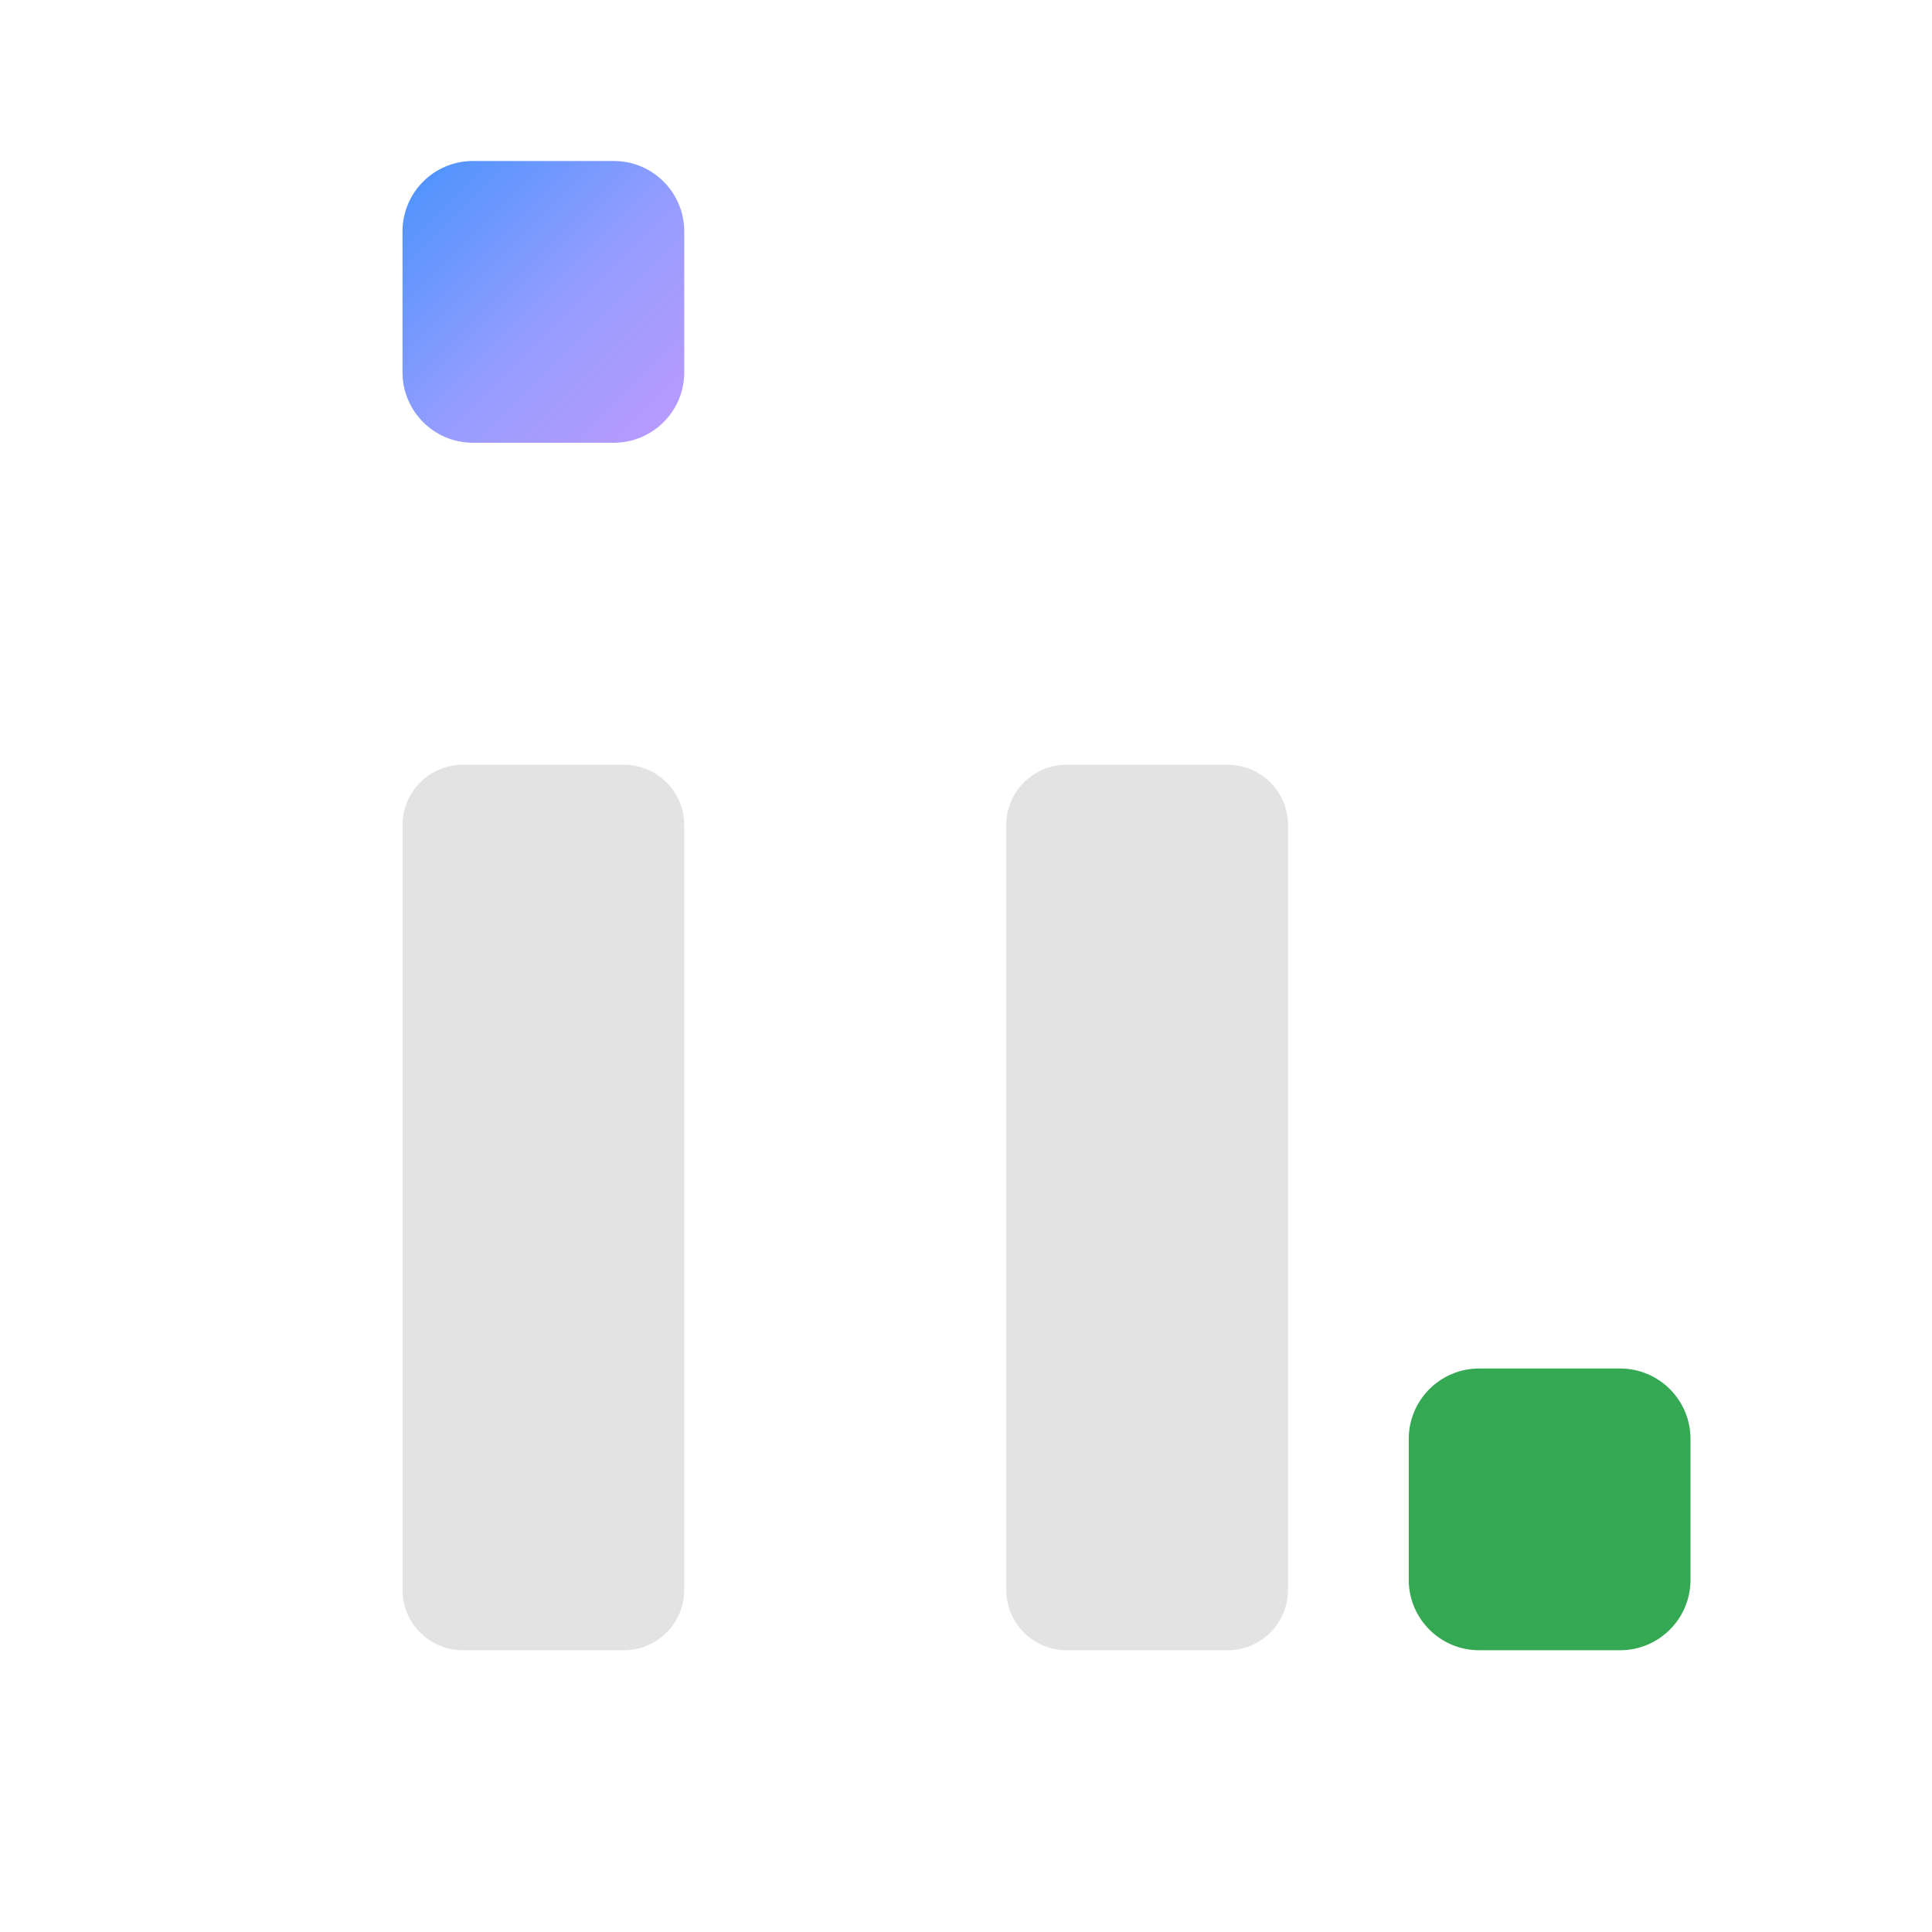
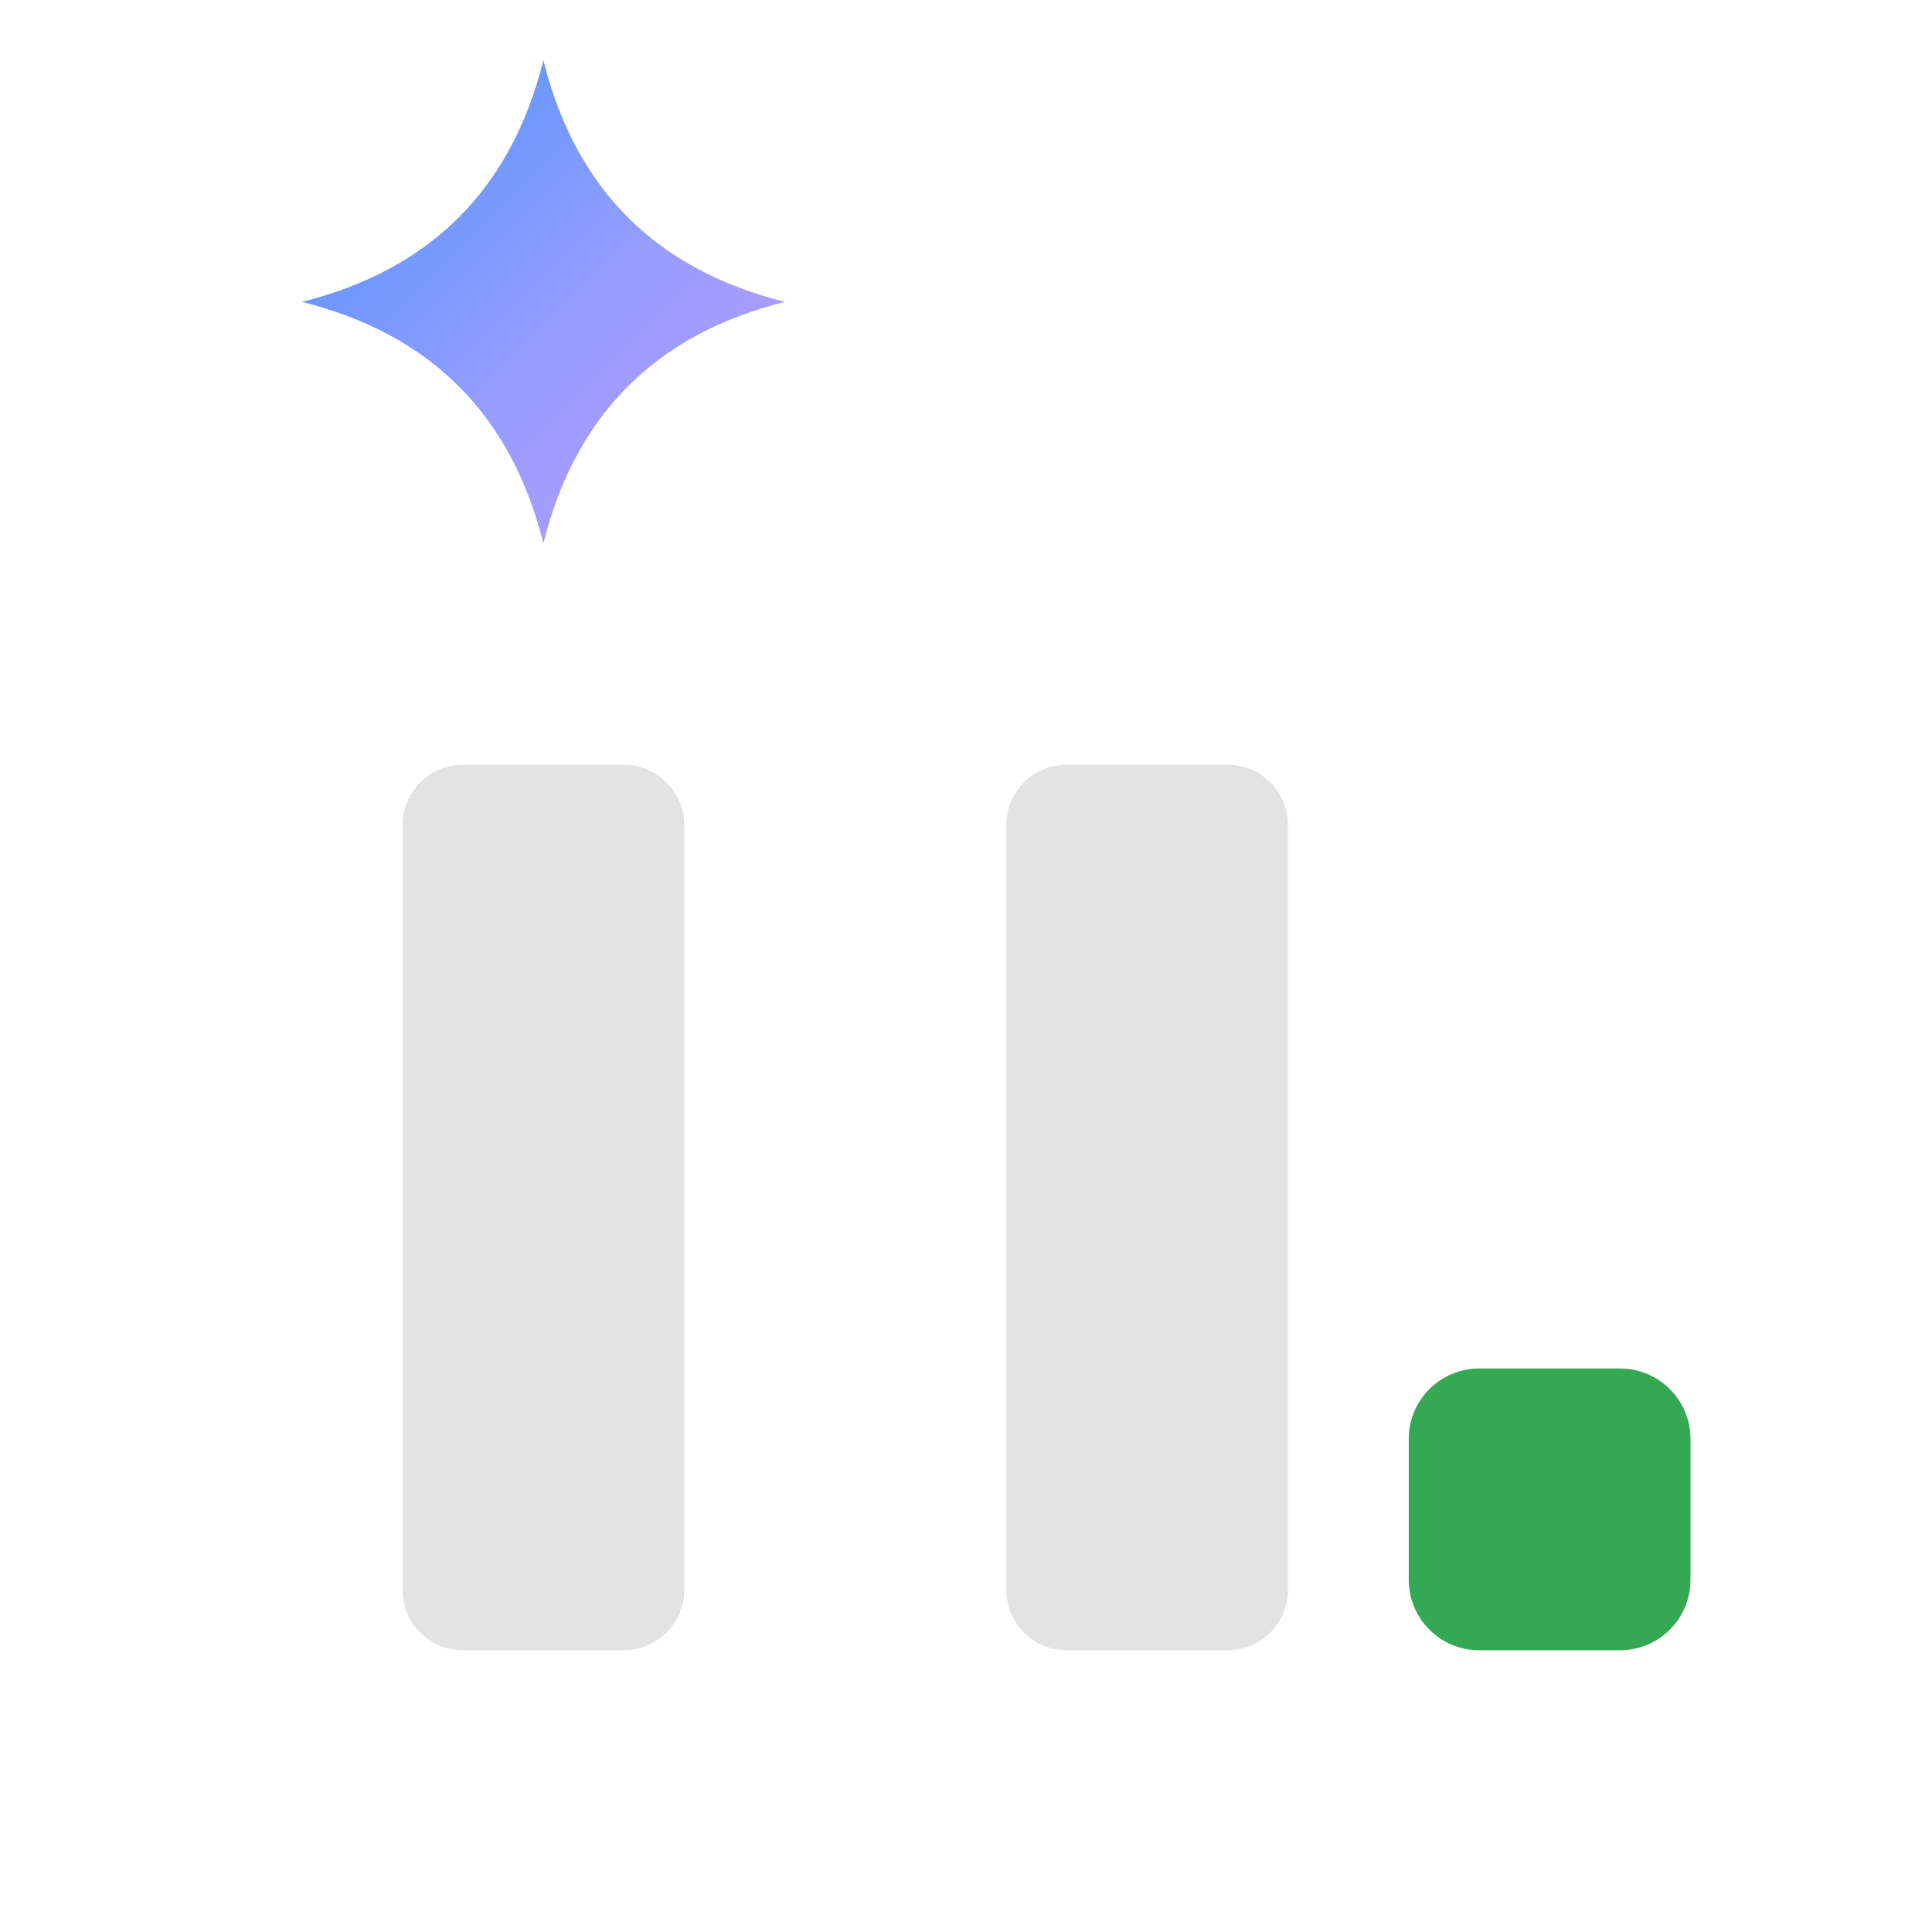
<svg xmlns="http://www.w3.org/2000/svg" viewBox="0 0 96 96" width="96" height="96">
  <defs>
-     <linearGradient id="lift" x1="20" y1="8" x2="34" y2="22" gradientUnits="userSpaceOnUse">
+     <linearGradient id="lift" x1="15" y1="3" x2="39" y2="27" gradientUnits="userSpaceOnUse">
      <stop offset="0" stop-color="#4893FC" />
      <stop offset="0.55" stop-color="#969DFF" />
      <stop offset="1" stop-color="#BD99FE" />
    </linearGradient>
  </defs>
-   <rect x="20" y="8" width="14" height="14" rx="3.5" fill="url(#lift)" />
+   <path d="M27 3 Q29.4 12.6 39 15 Q29.4 17.4 27 27 Q24.6 17.4 15 15 Q24.6 12.6 27 3Z" fill="url(#lift)" />
  <rect x="20" y="38" width="14" height="44" rx="3" fill="#E3E3E3" />
  <rect x="50" y="38" width="14" height="44" rx="3" fill="#E3E3E3" />
  <rect x="70" y="68" width="14" height="14" rx="3.5" fill="#34A853" />
</svg>
